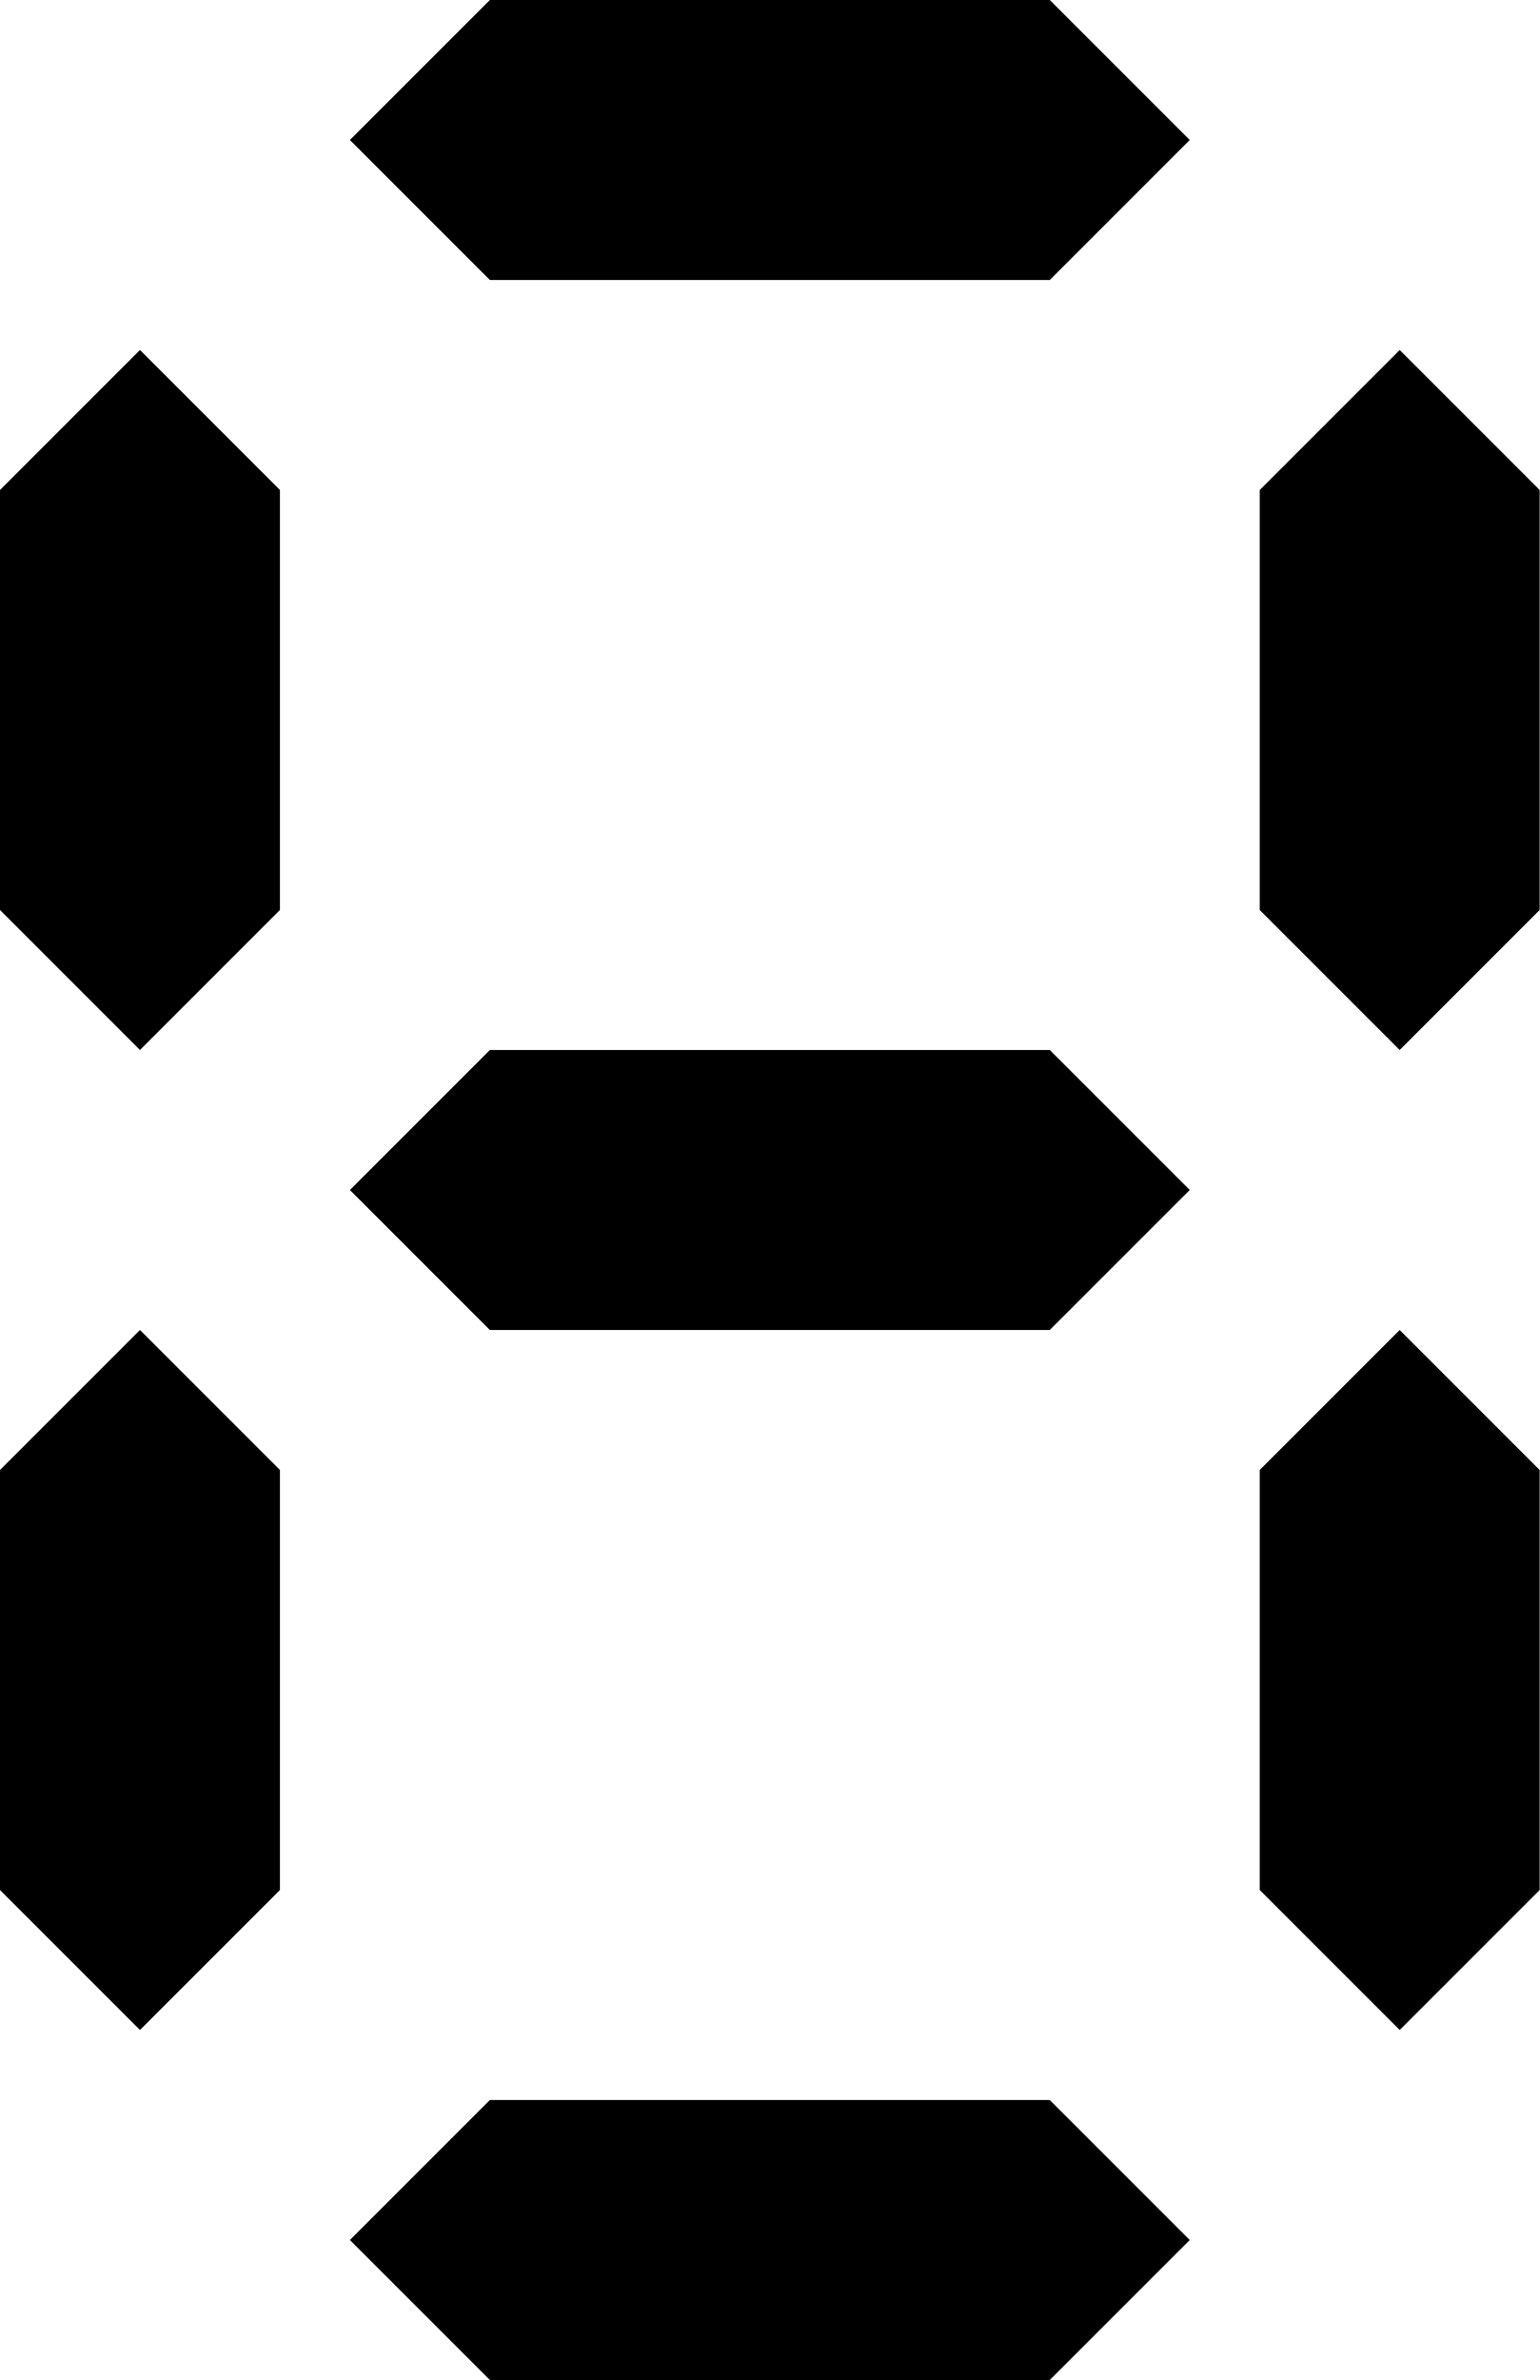
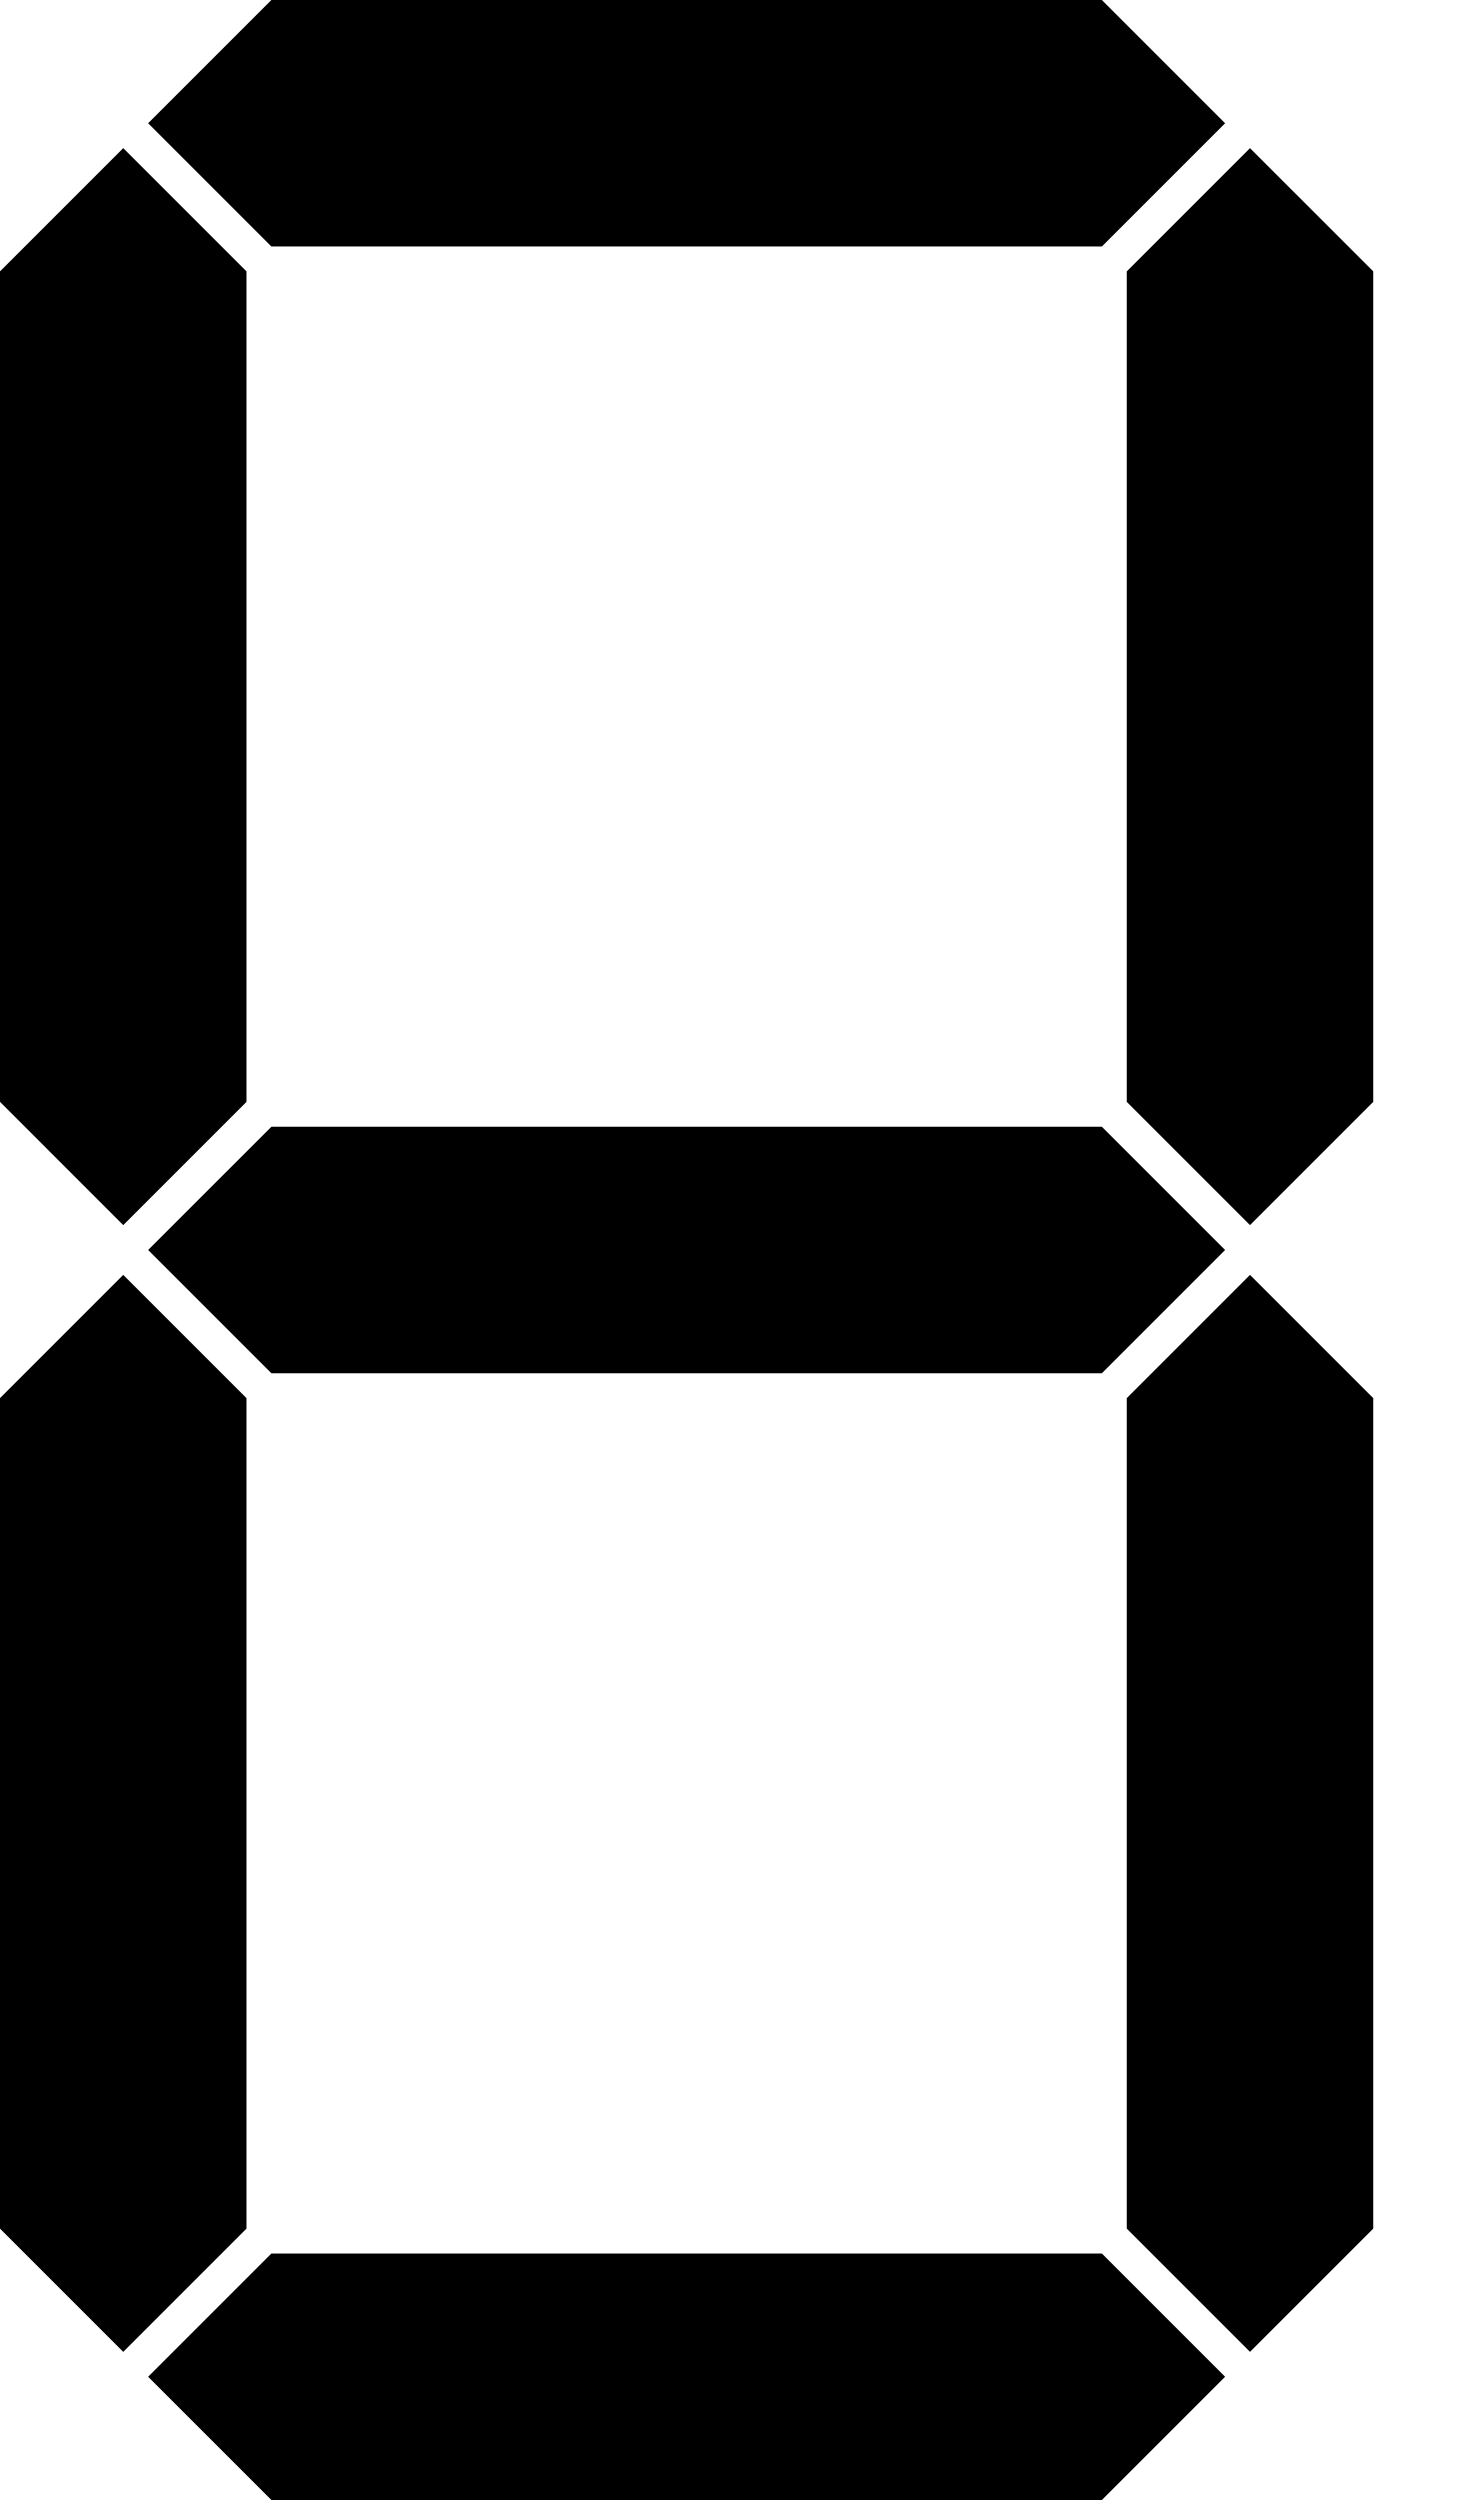
- <svg xmlns="http://www.w3.org/2000/svg" viewBox="0 0 22 34" width="11" height="17">
-   <polygon points="5,2 7,0 15,0 17,2 15,4 7,4" fill="black" />
-   <polygon points="2,5 4,7 4,13 2,15 0,13 0,7" fill="black" />
-   <polygon points="20,5 22,7 22,13 20,15 18,13 18,7" fill="black" />
-   <polygon points="5,17 7,15 15,15 17,17 15,19 7,19" fill="black" />
-   <polygon points="2,19 4,21 4,27 2,29 0,27 0,21" fill="black" />
-   <polygon points="20,19 22,21 22,27 20,29 18,27 18,21" fill="black" />
-   <polygon points="5,32 7,30 15,30 17,32 15,34 7,34" fill="black" />
+ <svg xmlns="http://www.w3.org/2000/svg" width="10px" height="17px" version="1.1" xml:space="preserve" style="fill-rule:evenodd;clip-rule:evenodd;stroke-linejoin:round;stroke-miterlimit:2;">
+   <g>
+     <g transform="matrix(0.0598592,0,0,0.0598592,0,-15.3239)">
+       <path d="M16.828,270L30.828,256L125.172,256L139.172,270L125.172,284L30.828,284L16.828,270Z" />
+     </g>
+     <g transform="matrix(0.0598592,0,0,0.0598592,0,-7.66197)">
+       <path d="M142,144.828L156,158.828L156,253.172L142,267.172L128,253.172L128,158.828L142,144.828Z" />
+     </g>
+     <g transform="matrix(0.0598592,0,0,0.0598592,0,7.66195)">
+       <path d="M142,16.828L156,30.828L156,125.172L142,139.172L128,125.172L128,30.828L142,16.828Z" />
+     </g>
+     <g transform="matrix(0.0598592,0,0,0.0598592,0,15.3239)">
+       <path d="M139.172,14L125.172,28L30.828,28L16.828,14L30.828,0L125.172,0L139.172,14Z" />
+     </g>
+     <g transform="matrix(0.0598592,0,0,0.0598592,0,7.66195)">
+       <path d="M14,139.172L0,125.172L0,30.828L14,16.828L28,30.828L28,125.172L14,139.172Z" />
+     </g>
+     <g transform="matrix(0.0598592,0,0,0.0598592,0,-7.66197)">
+       <path d="M14,267.172L0,253.172L0,158.828L14,144.828L28,158.828L28,253.172L14,267.172Z" />
+     </g>
+     <g transform="matrix(0.0598592,0,0,0.0598592,0,0)">
+       <path d="M16.828,142L30.828,128L125.172,128L139.172,142L125.172,156L30.828,156L16.828,142Z" />
+     </g>
+   </g>
</svg>
